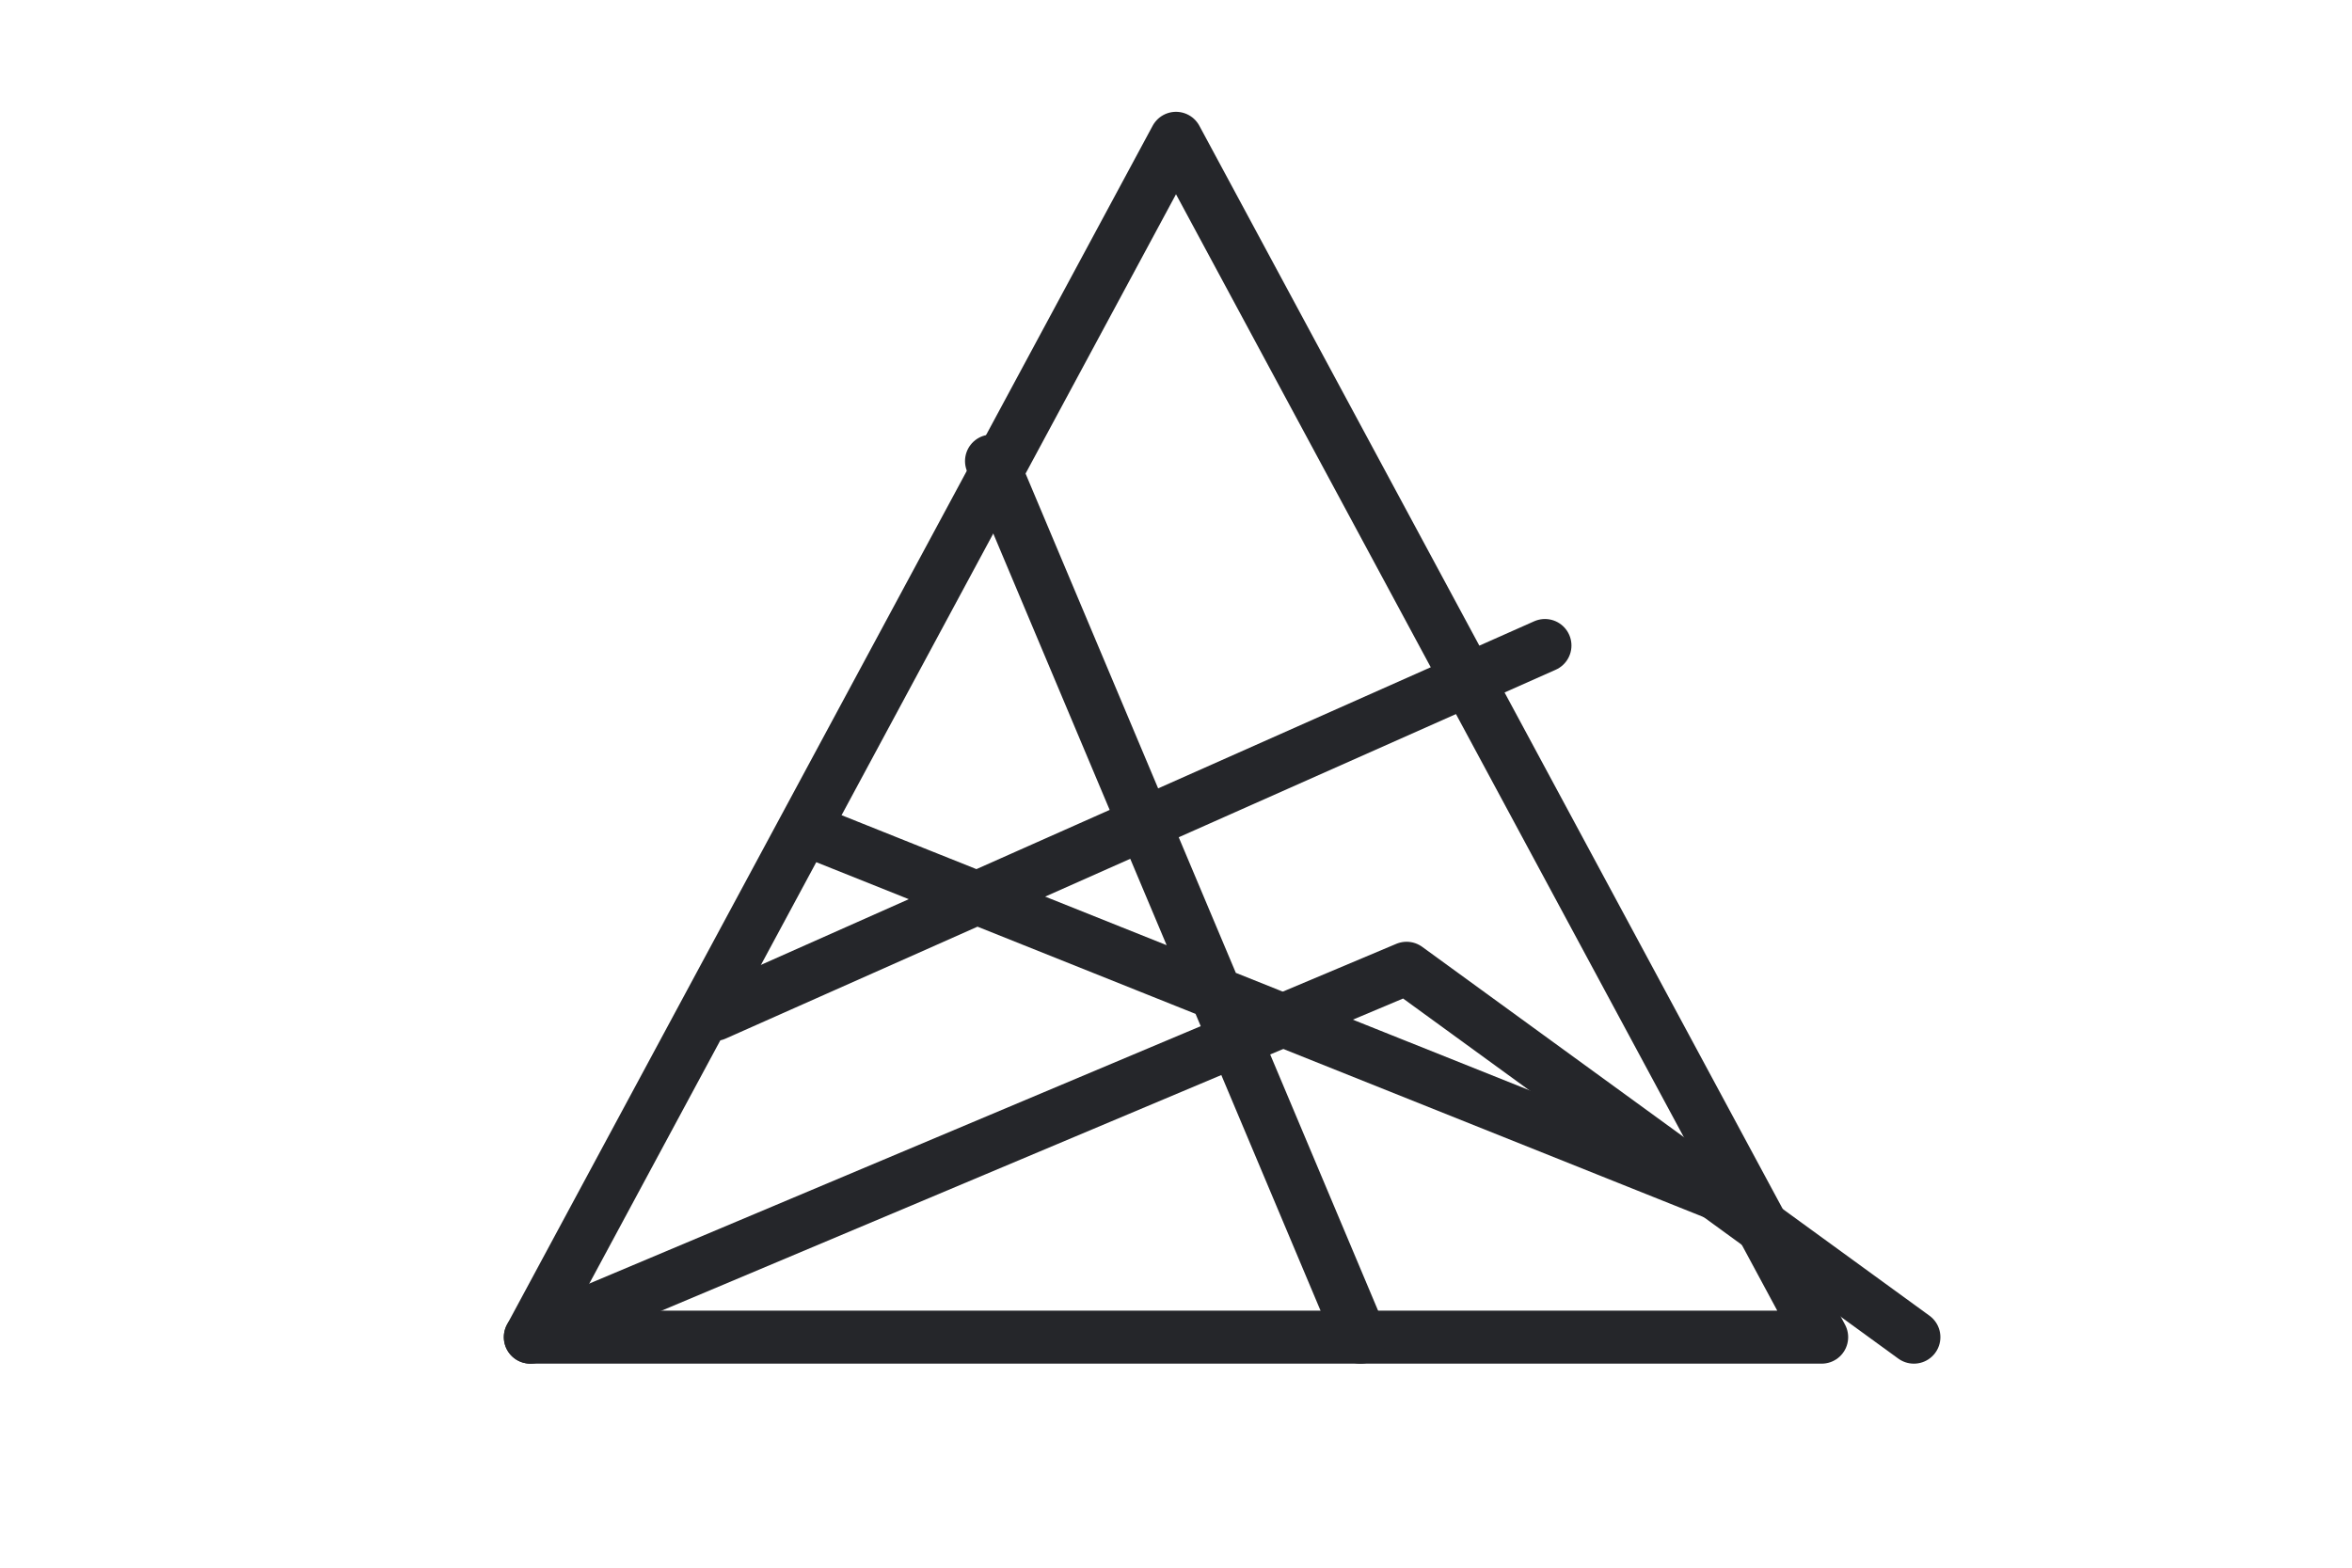
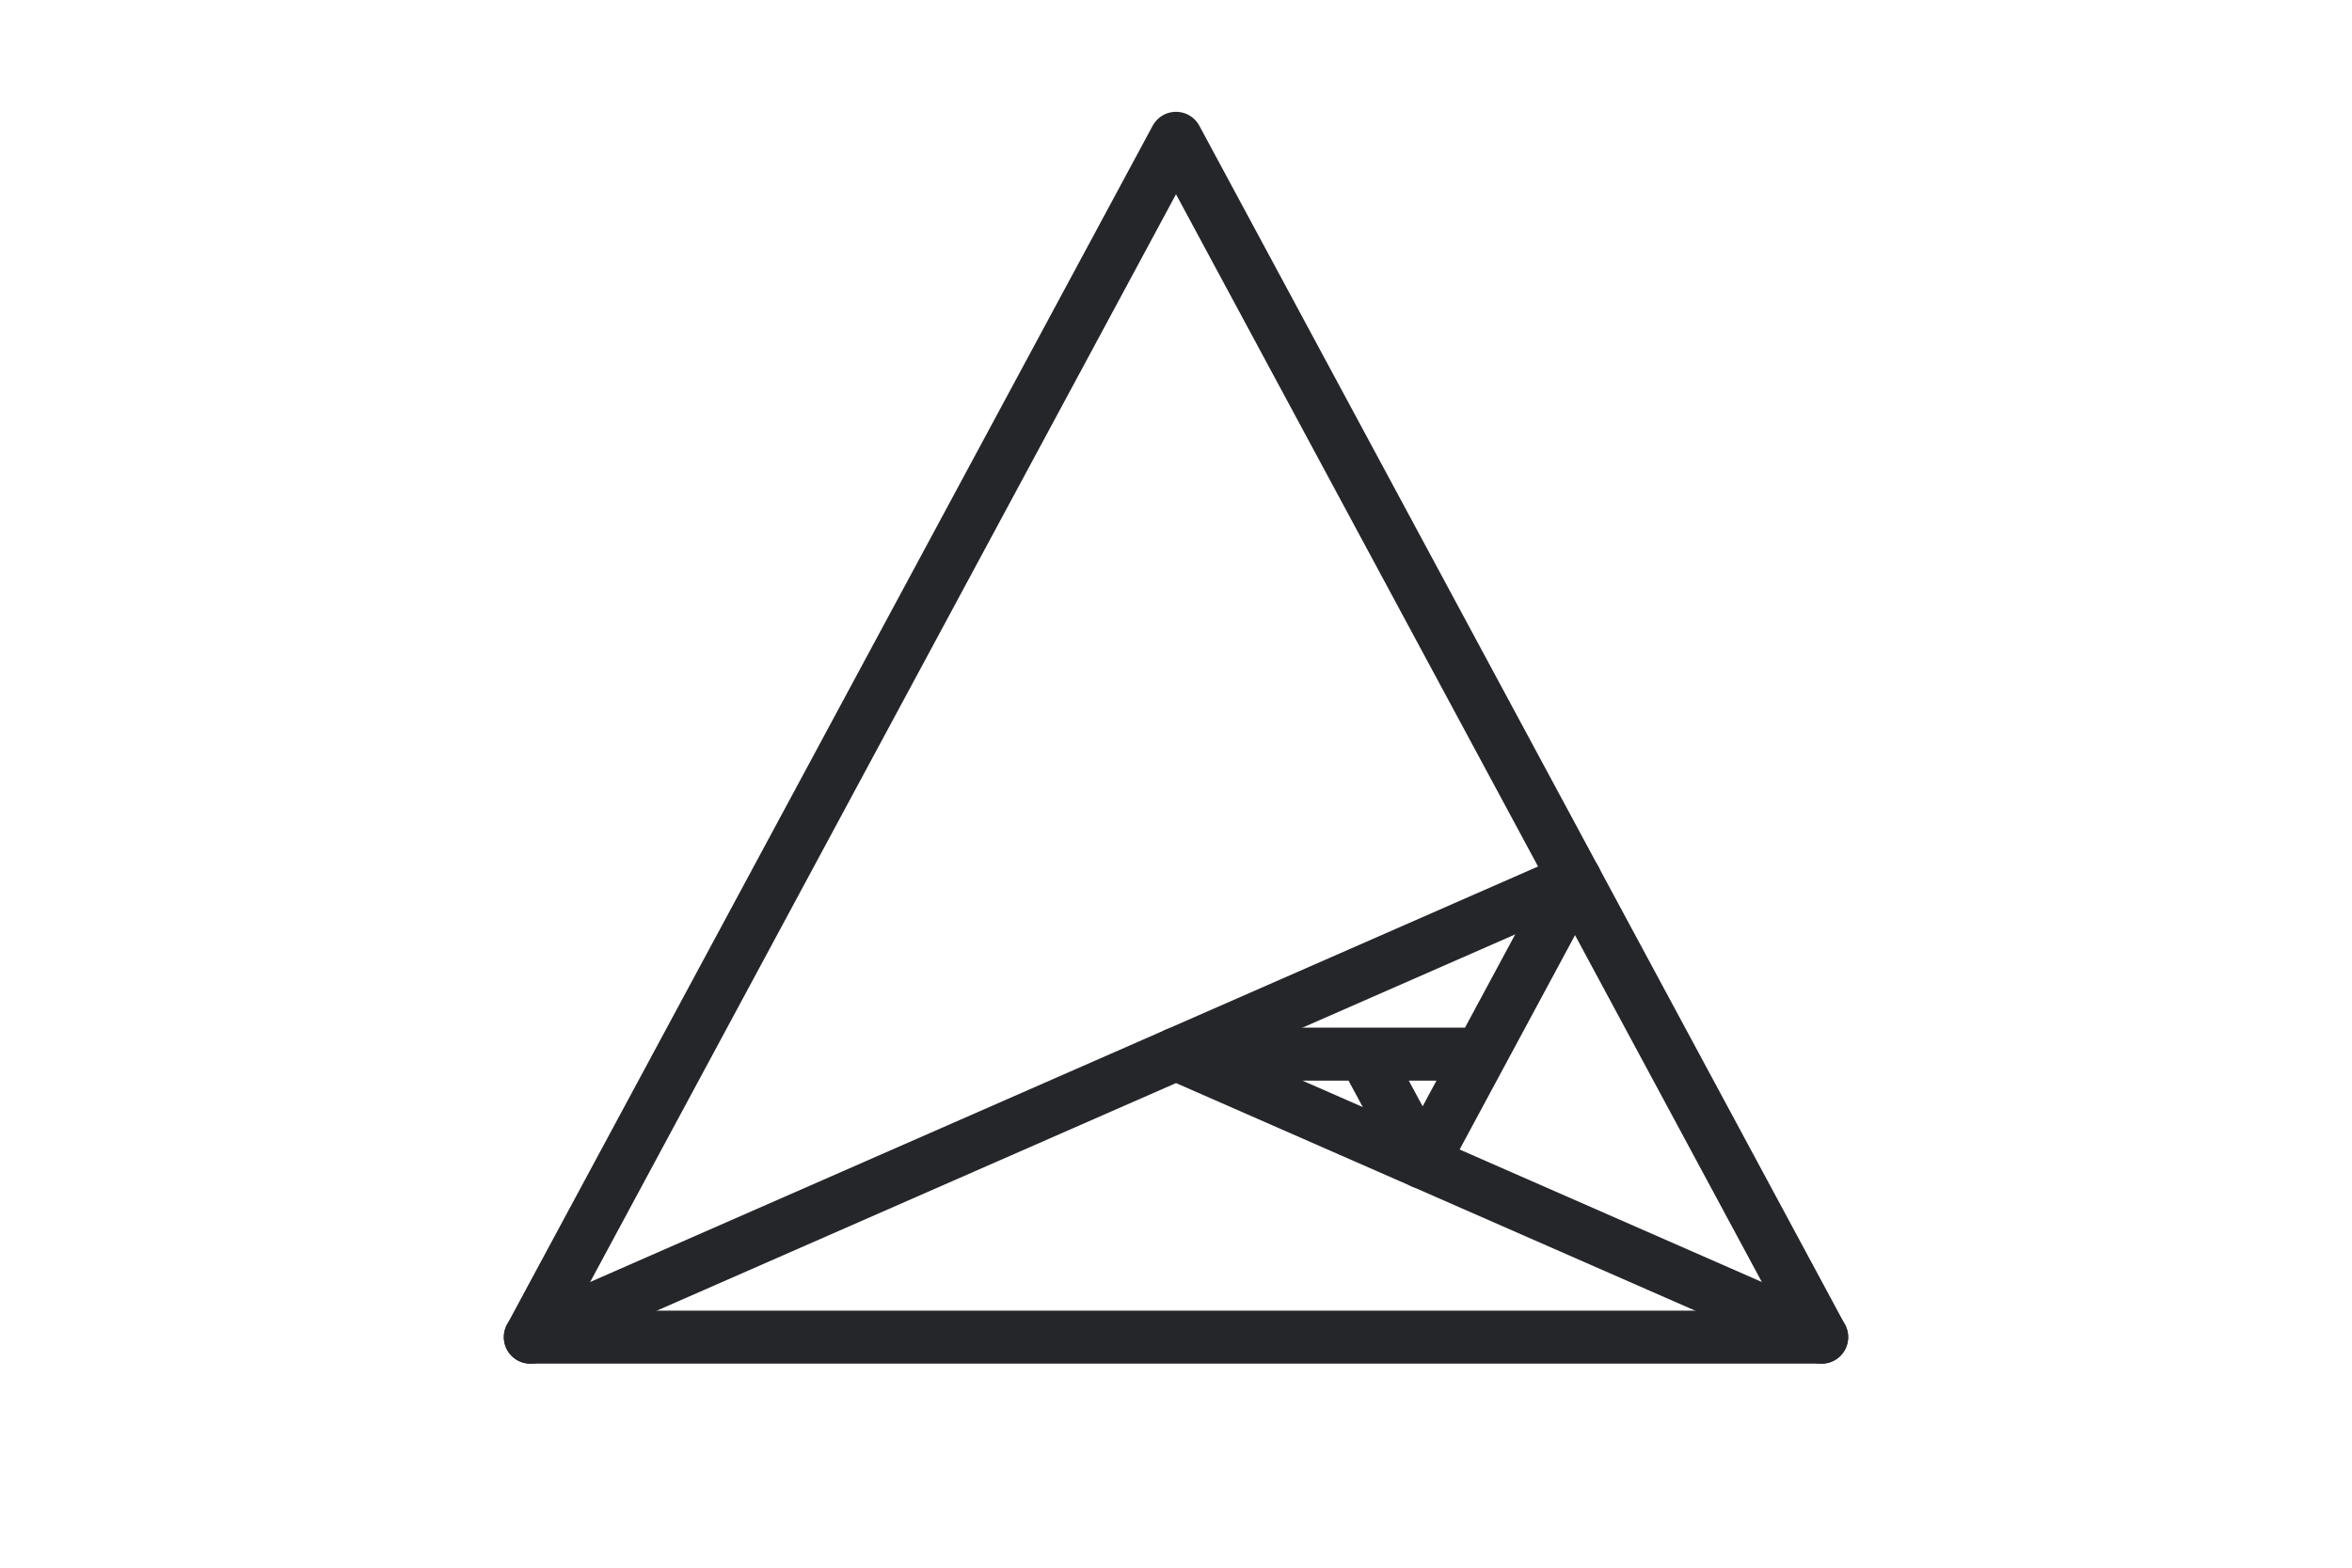
<svg xmlns="http://www.w3.org/2000/svg" viewBox="0 0 32 34" width="96" height="64" role="img" aria-label="Prism — many sources, one workspace" fill="none" color="#25262a">
  <g stroke-width="1.15" stroke-linejoin="round" stroke-linecap="round">
-     <path d="M16 3 30 29H2Z" stroke="currentColor" />
-     <path d="M8 18 28 26M6 22 24 14M12 10 20 29" stroke="currentColor" />
-     <path d="m2 29 19-8 11 8" stroke="currentColor" />
+     <path d="M16 3 30 29 2 29Z" stroke="currentColor" />
+     <path d="M2 29 24.652 19.069M30 29 16 22.862" stroke="currentColor" />
+     <path d="M24.652 19.069 21.348 25.207M16 22.862 22.61 22.862M21.348 25.207 20.085 22.862" stroke="currentColor" />
  </g>
</svg>
